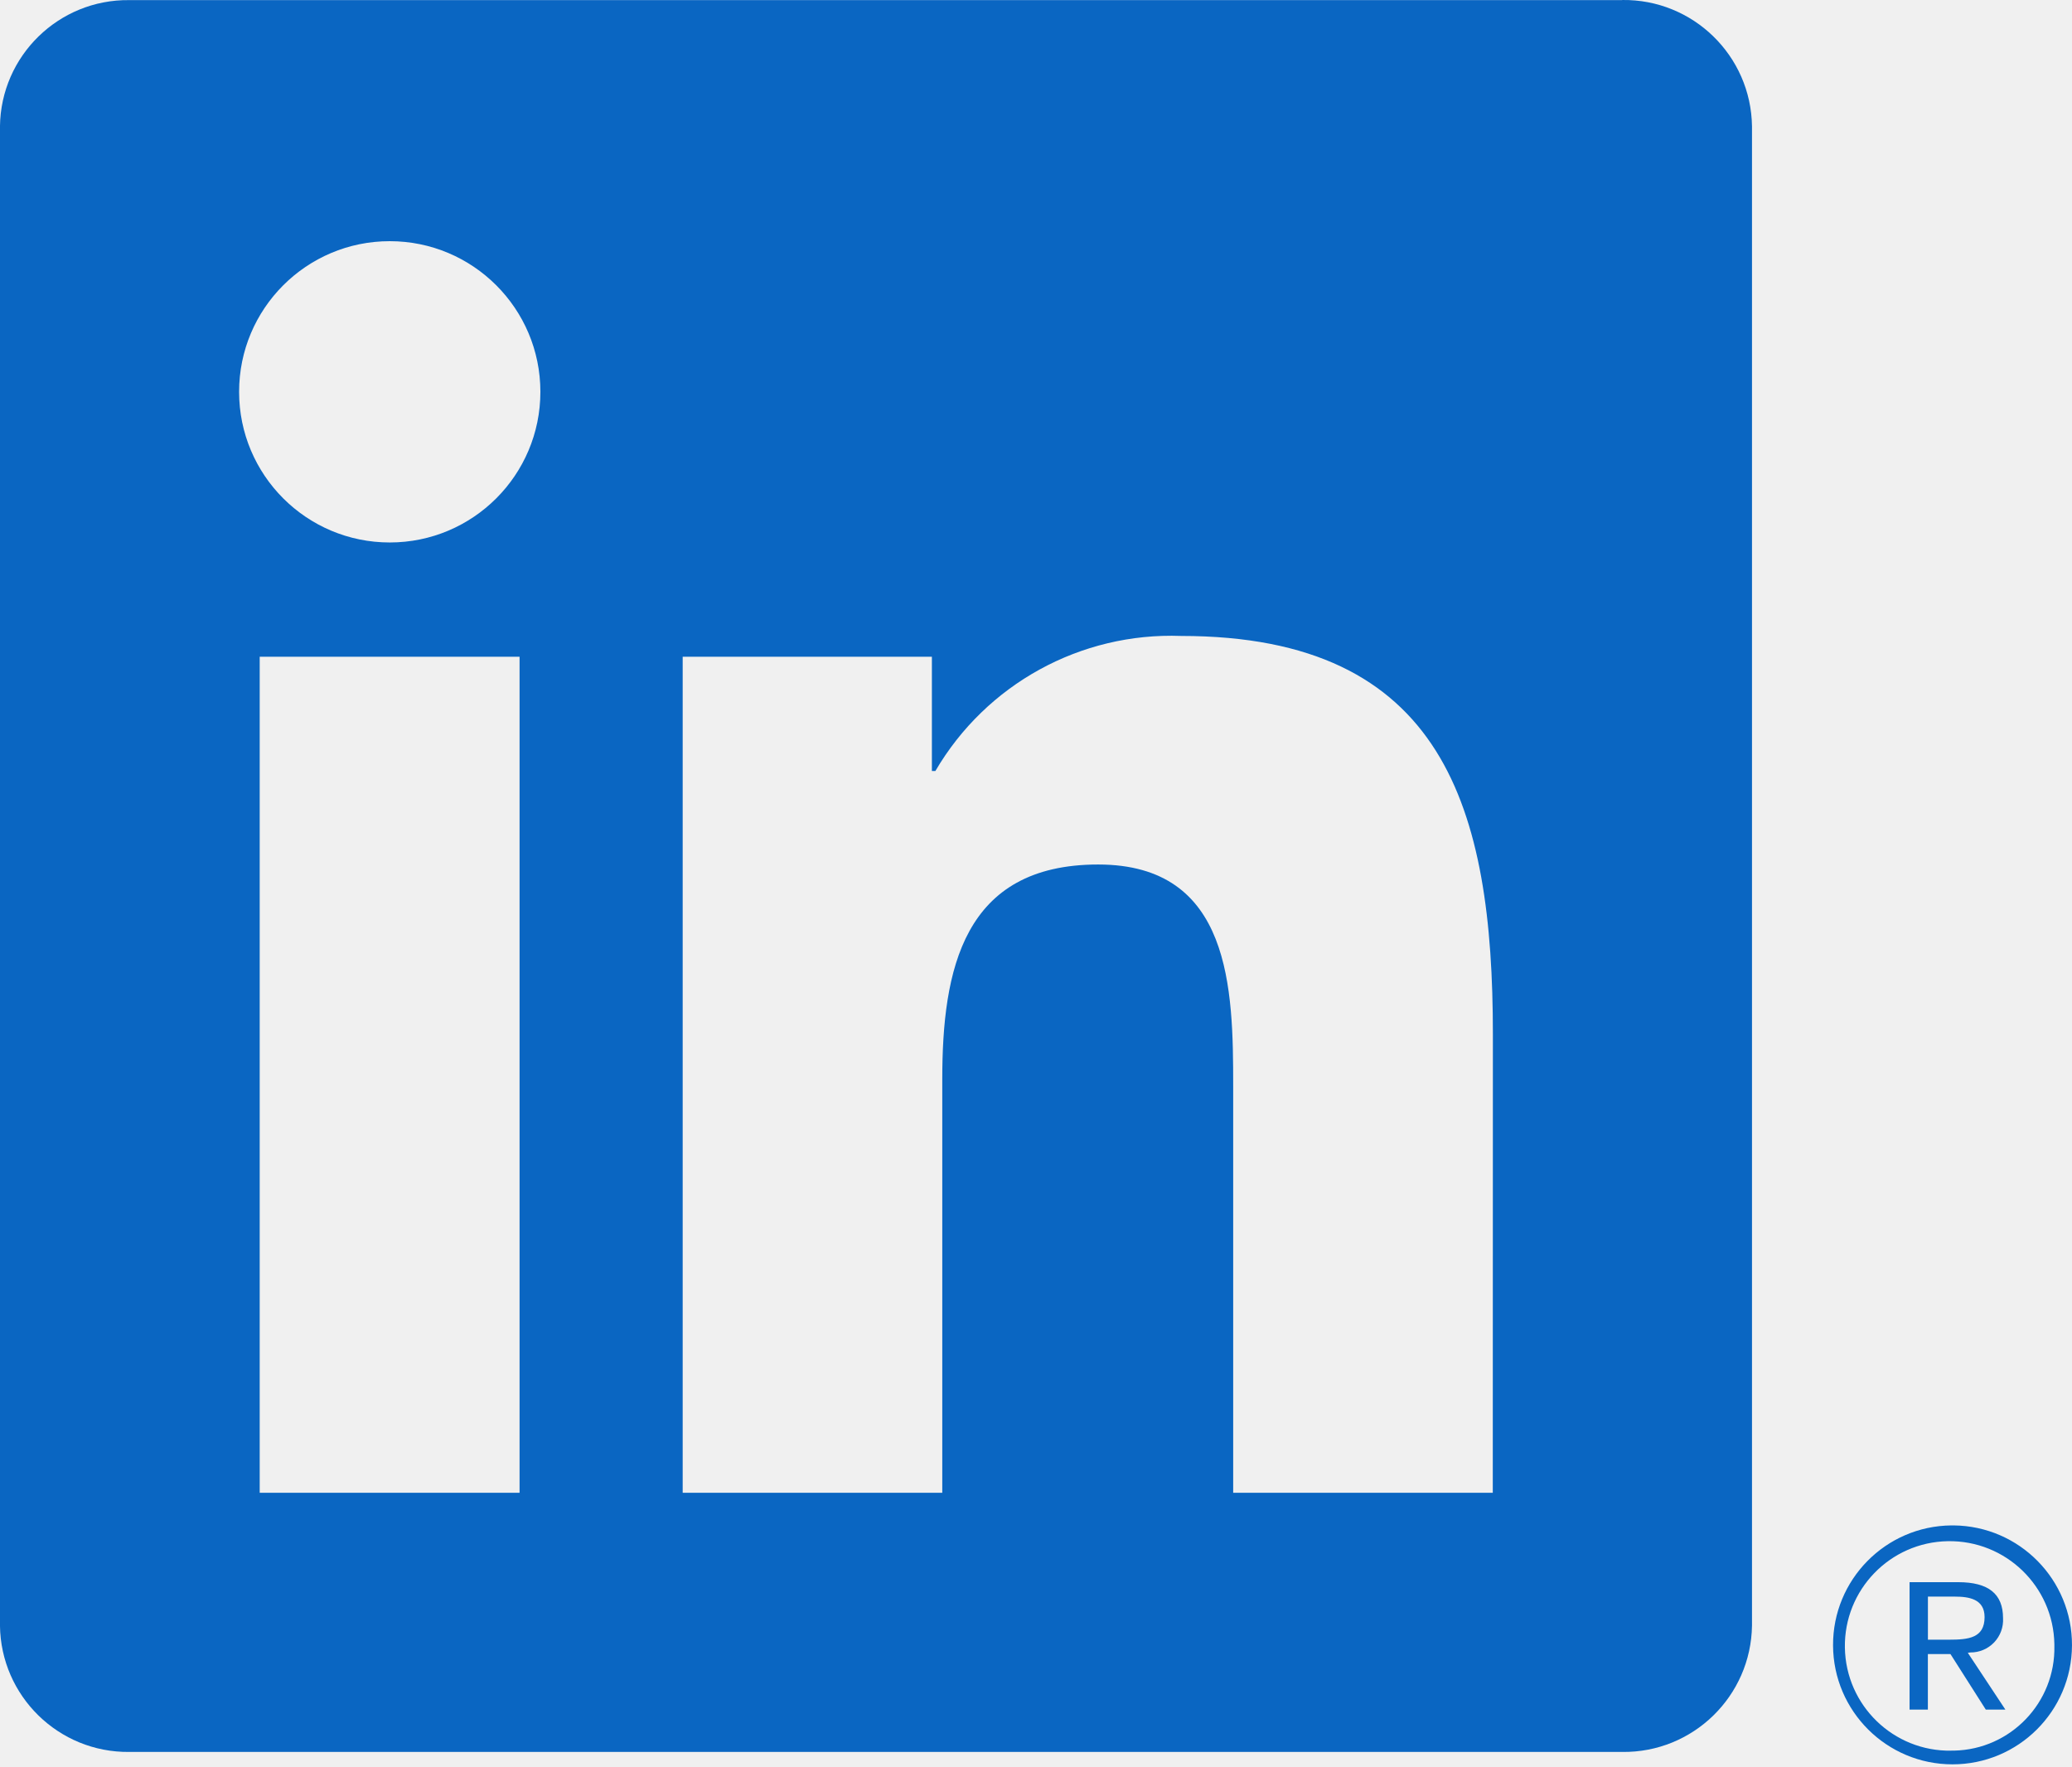
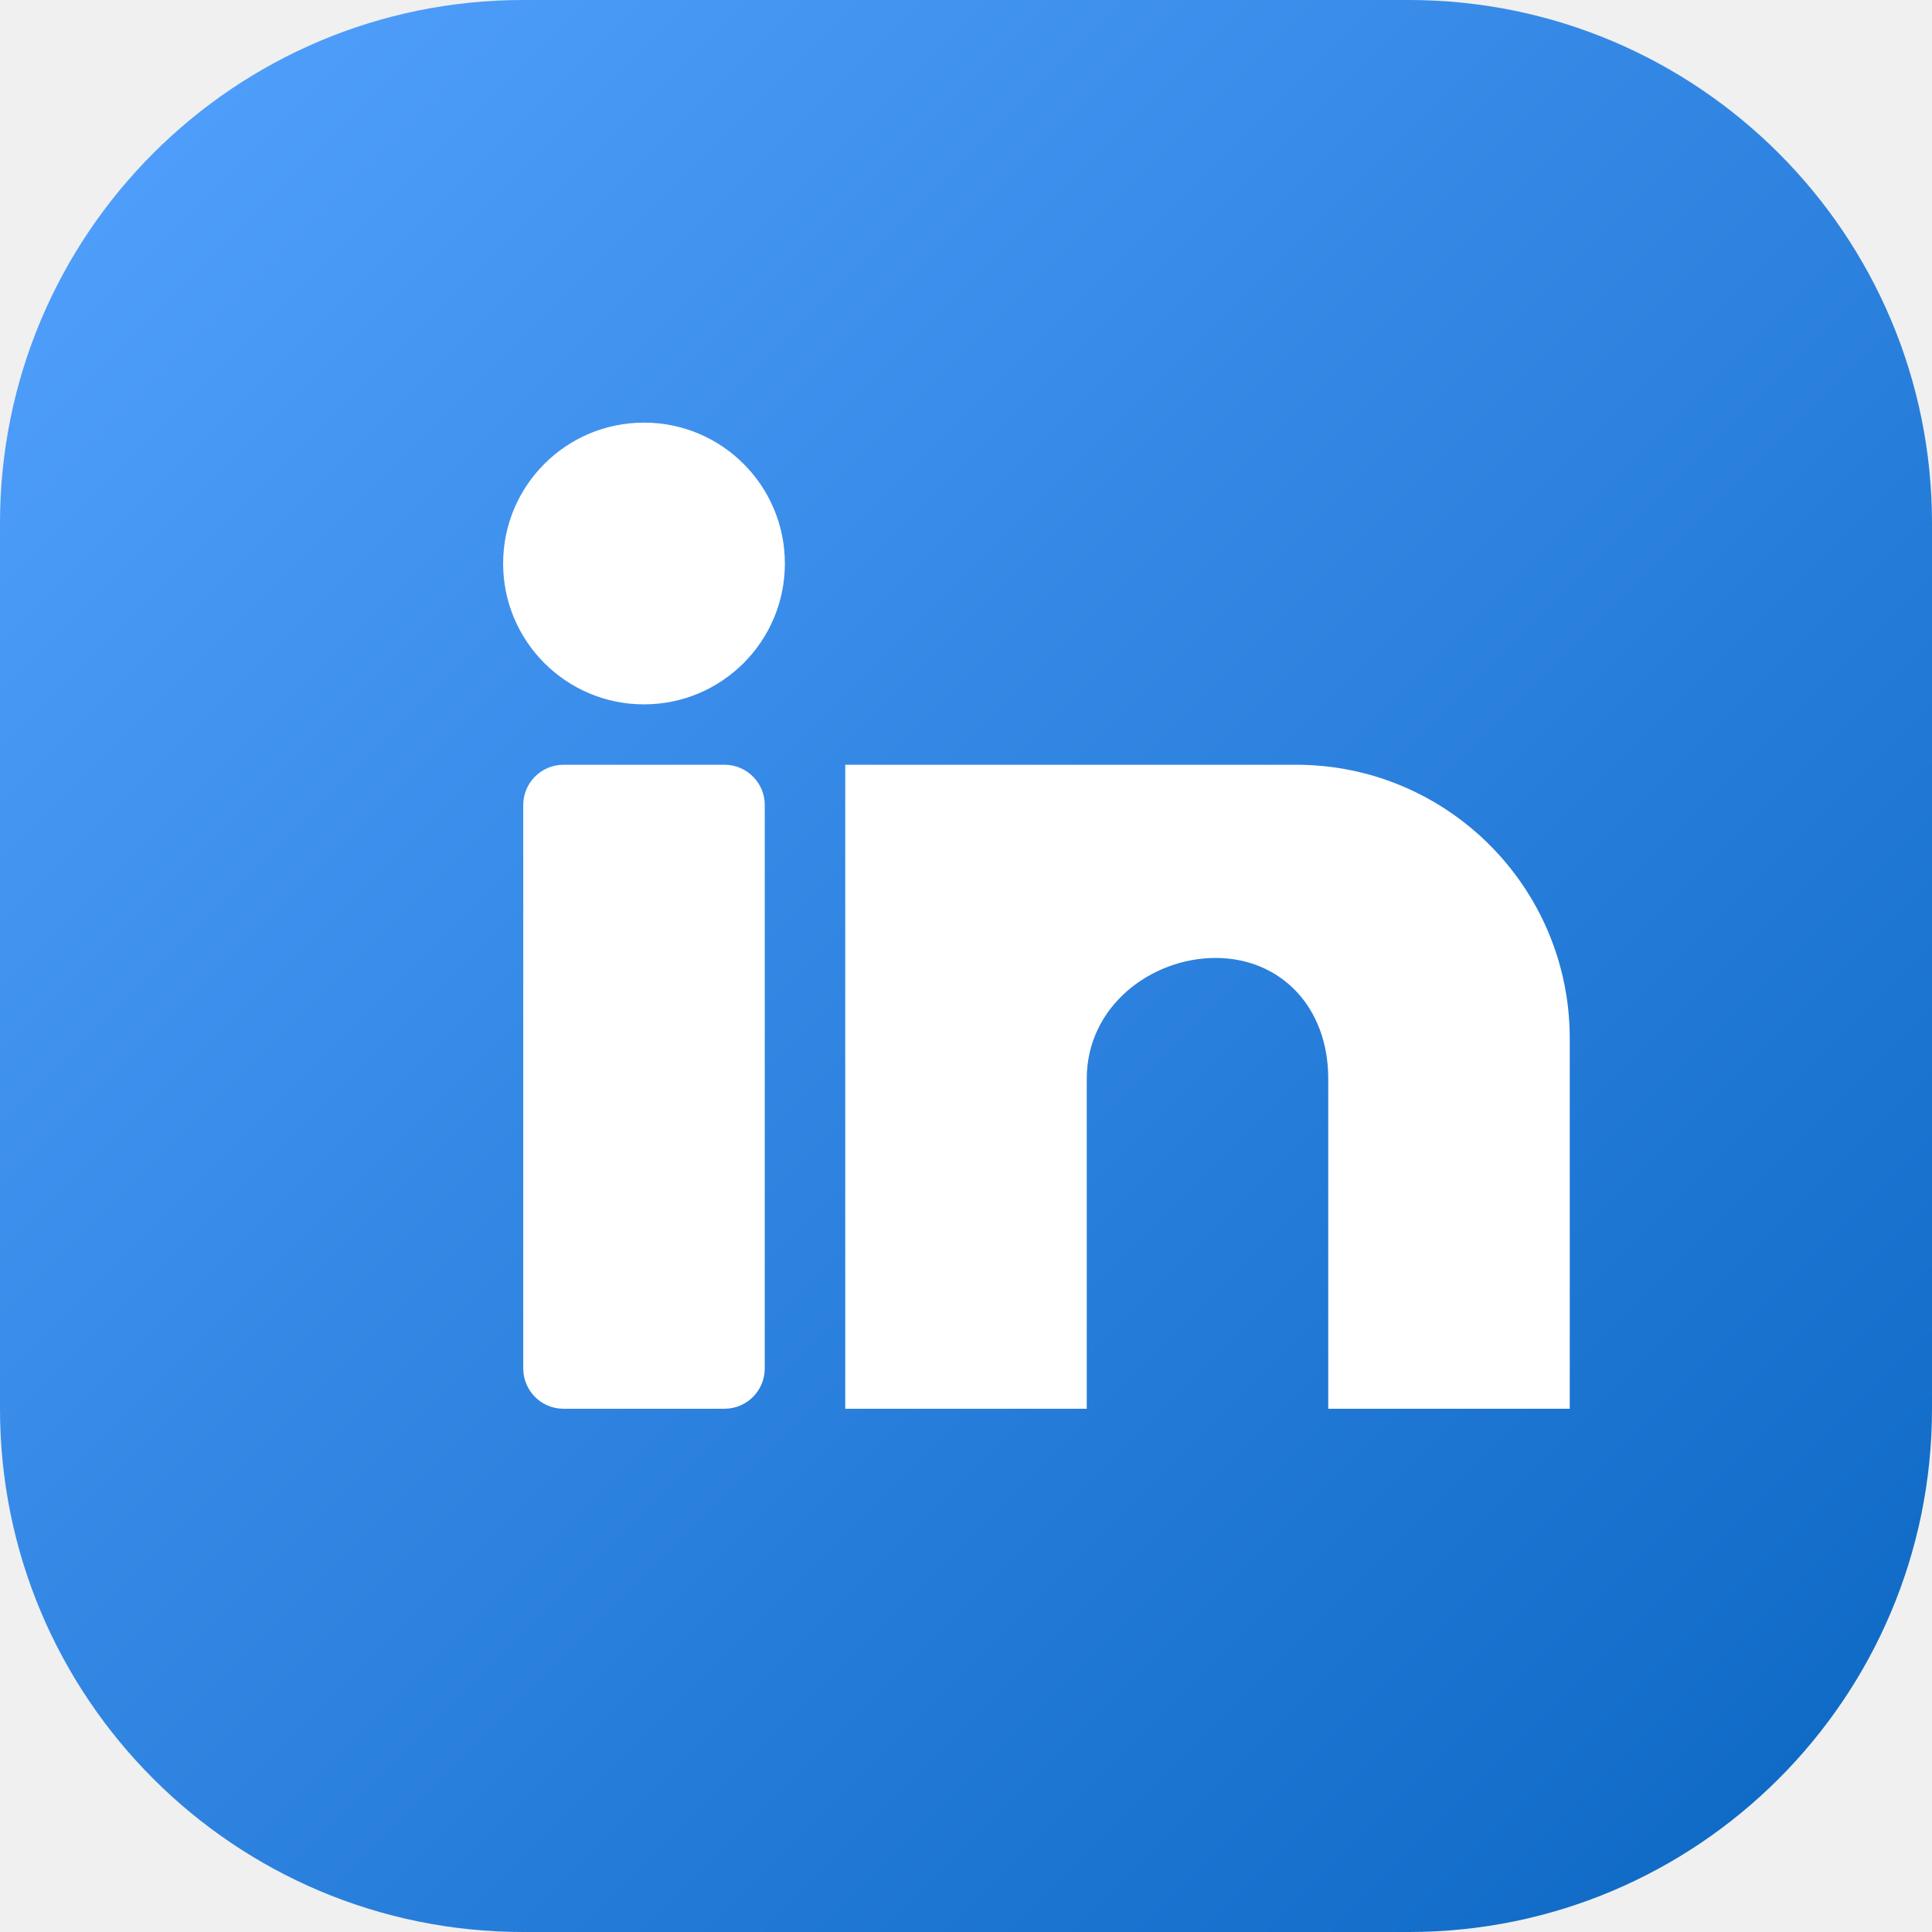
- <svg xmlns="http://www.w3.org/2000/svg" id="Group_1282" data-name="Group 1282" width="76.624" height="65.326" viewBox="0 0 76.624 65.326">
-   <path id="Path_2525" data-name="Path 2525" d="M1165,274.515a1.2,1.2,0,0,0,1.21-1.269c0-.9-.543-1.33-1.657-1.33h-1.8v4.712h.677v-2.054h.832l.019.025,1.291,2.029h.724l-1.389-2.1Zm-.783-.472h-.785V272.45h.995c.514,0,1.1.084,1.1.757,0,.774-.593.836-1.314.836" transform="translate(-1092.136 -213.406)" fill="#0a66c2">
-  </path>
-   <path id="Path_2520" data-name="Path 2520" d="M958.98,112.559h-9.6V97.525c0-3.585-.064-8.2-4.993-8.2-5,0-5.765,3.906-5.765,7.939v15.294h-9.6V81.642h9.216v4.225h.129a10.1,10.1,0,0,1,9.093-4.994c9.73,0,11.524,6.4,11.524,14.726ZM918.19,77.416a5.571,5.571,0,1,1,5.57-5.572,5.571,5.571,0,0,1-5.57,5.572m4.8,35.143h-9.61V81.642h9.61Zm40.776-55.2h-55.21a4.728,4.728,0,0,0-4.781,4.67v55.439a4.731,4.731,0,0,0,4.781,4.675h55.21a4.741,4.741,0,0,0,4.8-4.675V62.025a4.738,4.738,0,0,0-4.8-4.67" transform="translate(-903.776 -57.355)" fill="#0a66c2">
-  </path>
-   <path id="Path_2526" data-name="Path 2526" d="M1156.525,264.22a4.418,4.418,0,1,0,.085,0h-.085m0,8.33a3.874,3.874,0,1,1,3.809-3.938c0,.022,0,.043,0,.065a3.791,3.791,0,0,1-3.708,3.871h-.1" transform="translate(-1084.362 -207.809)" fill="#0a66c2">
-  </path>
+ <svg xmlns="http://www.w3.org/2000/svg" width="96" height="96" viewBox="0 0 96 96">
+   <defs>
+     <linearGradient id="linkedinGradient" x1="0%" y1="0%" x2="100%" y2="100%">
+       <stop offset="0%" stop-color="#54a2ff" />
+       <stop offset="100%" stop-color="#0a66c2" />
+     </linearGradient>
+   </defs>
+   <rect width="96" height="96" rx="26" fill="url(#linkedinGradient)" />
+   <rect x="26" y="38" width="12" height="32" rx="2" fill="#fff" />
+   <circle cx="32" cy="28" r="7" fill="#fff" />
+   <path d="M54 38h10.4a13.6 13.6 0 0 1 13.6 13.6V70H66V53.6c0-3.6-2.4-6-5.6-6s-6.4 2.4-6.4 6V70H42V38h12Z" fill="#fff" />
</svg>
